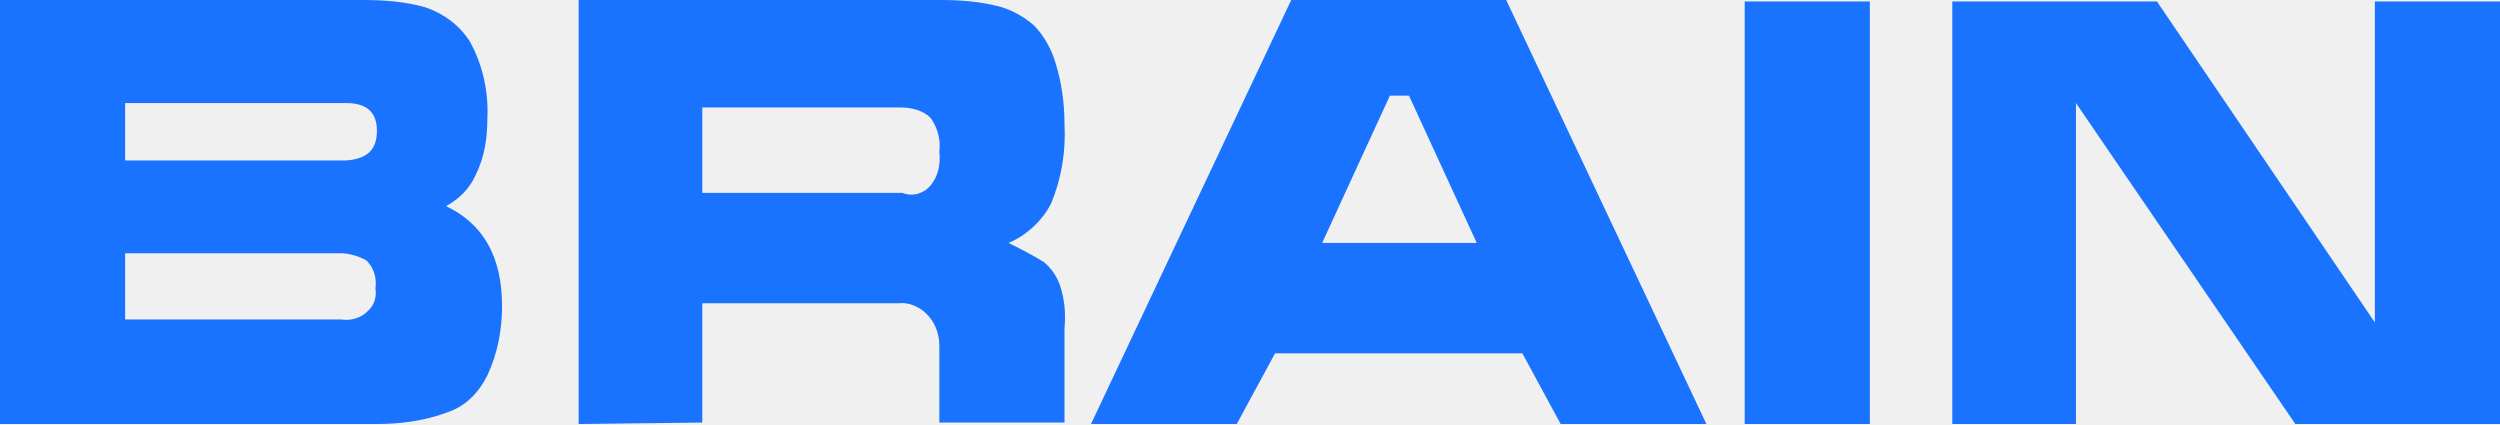
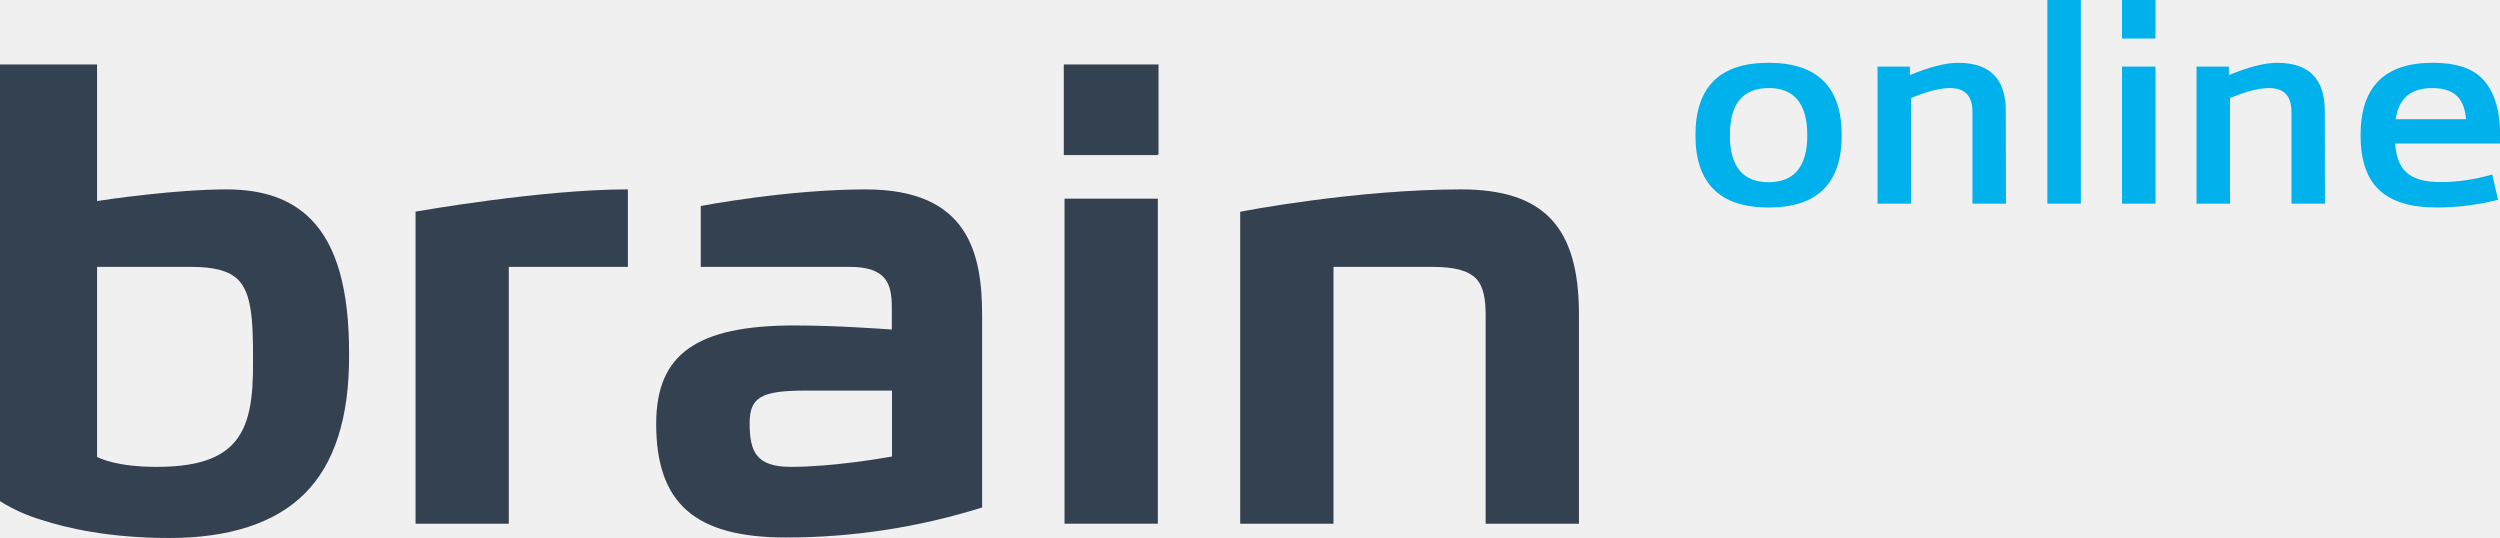
- <svg xmlns="http://www.w3.org/2000/svg" version="1.1" id="Слой_1" x="0px" y="0px" viewBox="0 0 169.8 28.8" style="enable-background:new 0 0 169.8 28.8;" xml:space="preserve">
-   <style type="text/css">
- 	.st0{fill:#FFFFFF;}
- 	.st1{fill:#1973FF;}
- </style>
-   <g id="Layer_2">
-     <g id="Слой_1_1_">
-       <path class="st0" d="M217,12c0.2,0,0.5-0.1,0.7-0.2c0.2-0.1,0.4-0.3,0.5-0.4c0.3-0.5,0.3-1.2-0.2-1.7c-0.2-0.3-0.6-0.4-0.9-0.4    c-0.2,0-0.5,0.1-0.7,0.2c-0.2,0.1-0.3,0.3-0.5,0.4c-0.1,0.2-0.2,0.5-0.2,0.7c0,0.2,0.1,0.5,0.2,0.7c0.1,0.2,0.3,0.3,0.5,0.4    C216.5,11.9,216.8,12,217,12z" />
-       <path class="st0" d="M183.9,8.1c0,0.5,0.1,1.1,0.3,1.6c0.2,0.5,0.5,0.9,0.8,1.3c0.4,0.4,0.8,0.7,1.4,0.9c0.6,0.2,1.2,0.3,1.8,0.3    c0.4,0,0.8,0,1.3-0.1c0.4-0.1,0.8-0.2,1.1-0.4c0.3-0.2,0.7-0.4,0.9-0.7l-1-1.8c-0.2,0.2-0.4,0.3-0.6,0.4c-0.2,0.1-0.5,0.3-0.7,0.3    c-0.2,0.1-0.5,0.1-0.8,0.1c-0.3,0-0.6-0.1-0.9-0.2c-0.2-0.1-0.4-0.3-0.6-0.4c-0.2-0.2-0.3-0.4-0.4-0.6c-0.2-0.5-0.1-1.1,0.1-1.6    c0.1-0.3,0.3-0.5,0.6-0.7c0.3-0.2,0.6-0.3,1-0.3c0.3,0,0.7,0.1,1,0.2c0.3,0.1,0.6,0.3,0.8,0.5l1.1-1.7c-0.3-0.3-0.6-0.5-0.9-0.7    c-0.3-0.2-0.7-0.3-1.1-0.4c-0.4-0.1-0.7-0.1-1.1-0.1c-0.6,0-1.2,0.1-1.8,0.3c-0.5,0.2-1,0.5-1.4,0.9c-0.4,0.4-0.6,0.8-0.8,1.3    C184,7.1,183.9,7.6,183.9,8.1z" />
-       <path class="st0" d="M192.1,8.1c0,0.6,0.1,1.1,0.3,1.6c0.2,0.5,0.5,0.9,0.9,1.3c0.4,0.3,0.9,0.6,1.4,0.8c0.5,0.2,1.1,0.3,1.7,0.3    c0.6,0,1.2-0.1,1.7-0.3c0.5-0.2,1-0.4,1.4-0.8c0.4-0.4,0.7-0.8,0.9-1.3c0.2-0.5,0.3-1.1,0.3-1.6c0-0.6-0.1-1.1-0.3-1.7    c-0.2-0.5-0.5-0.9-0.9-1.3c-0.4-0.4-0.9-0.6-1.4-0.8c-1.1-0.4-2.3-0.4-3.4,0c-0.5,0.2-1,0.5-1.4,0.8c-0.4,0.3-0.8,0.8-1,1.3    C192.1,7,192,7.5,192.1,8.1 M194.6,8.1c0-0.3,0.1-0.7,0.2-1c0.1-0.3,0.4-0.5,0.6-0.6c0.3-0.2,0.6-0.2,0.9-0.2    c0.3,0,0.6,0.1,0.9,0.2c0.3,0.1,0.5,0.4,0.6,0.6c0.2,0.3,0.2,0.7,0.3,1c0,0.3-0.1,0.7-0.3,1c-0.1,0.3-0.4,0.5-0.6,0.6    c-0.3,0.2-0.5,0.2-0.9,0.2c-0.3,0-0.6-0.1-0.9-0.2c-0.3-0.1-0.5-0.4-0.6-0.6C194.7,8.8,194.7,8.4,194.6,8.1L194.6,8.1z" />
-       <path class="st0" d="M202.2,11.9h2.6V8.6c0-0.3,0-0.5,0.1-0.8c0-0.2,0.1-0.5,0.2-0.7c0.1-0.2,0.3-0.4,0.5-0.5    c0.2-0.2,0.5-0.2,0.7-0.2c0.2,0,0.4,0.1,0.5,0.3c0.1,0.2,0.1,0.4,0.1,0.7v4.6h2.6V8.6c0-0.3,0-0.6,0.1-0.8c0-0.3,0.1-0.5,0.3-0.7    c0.1-0.2,0.3-0.3,0.4-0.4c0.2-0.1,0.5-0.2,0.7-0.2c0.2,0,0.4,0.1,0.5,0.3c0.1,0.2,0.1,0.4,0.1,0.7V12h2.6V7c0-0.6-0.1-1.2-0.3-1.7    c-0.2-0.4-0.5-0.7-0.9-0.9c-0.4-0.2-0.8-0.3-1.3-0.3c-0.4,0-0.7,0.1-1.1,0.2c-0.3,0.1-0.6,0.3-0.9,0.5c-0.2,0.2-0.4,0.4-0.6,0.6    l0,0c-0.2-0.4-0.5-0.8-0.9-1c-0.4-0.2-0.8-0.3-1.3-0.3c-0.3,0-0.6,0-0.8,0.2c-0.2,0.1-0.5,0.2-0.6,0.3c-0.2,0.1-0.3,0.3-0.4,0.4    c-0.1,0.1-0.2,0.3-0.3,0.4l0,0c0,0,0-0.1,0-0.1v-1h-2.5L202.2,11.9z" />
-       <path class="st0" d="M184.3,20.9c0,0.7,0.1,1.5,0.5,2.2c0.3,0.5,0.7,0.9,1.3,1.2c0.6,0.2,1.2,0.3,1.8,0.3c0.4,0,0.9-0.1,1.3-0.2    c0.4-0.1,0.7-0.3,1.1-0.6c0.3-0.2,0.6-0.5,0.7-0.9l0,0V23c0,0.1,0,0.3,0,0.4v0.9h3.2v-9.7h-3.3v4.3c0,0.5-0.1,0.9-0.2,1.3    c-0.1,0.4-0.4,0.7-0.7,1c-0.3,0.2-0.7,0.4-1.2,0.4c-0.3,0-0.6-0.1-0.8-0.3c-0.2-0.3-0.3-0.6-0.3-1v-5.7h-3.3L184.3,20.9z" />
-       <path class="st0" d="M195.6,21.6c0,0.5,0.1,1,0.4,1.5c0.3,0.4,0.7,0.8,1.1,1c1.2,0.6,2.7,0.5,3.8-0.3c0.3-0.2,0.6-0.5,0.8-0.8h0.1    c0,0.1,0,0.1,0,0.2c0,0.1,0,0.3,0,0.4v0.6h3v-6c0-0.7-0.2-1.5-0.5-2.1c-0.4-0.6-0.9-1.1-1.5-1.4c-0.7-0.3-1.5-0.5-2.4-0.5    c-0.5,0-1.1,0.1-1.6,0.2c-0.5,0.1-1,0.3-1.5,0.5c-0.4,0.2-0.8,0.4-1.1,0.6l1.1,2.4c0.4-0.2,0.8-0.5,1.3-0.6    c0.5-0.2,0.9-0.3,1.4-0.3c0.2,0,0.5,0,0.7,0.1c0.2,0.1,0.4,0.2,0.5,0.4c0.1,0.2,0.2,0.4,0.2,0.6v0.2h-0.4c-0.5,0-1,0-1.5,0.1    c-0.5,0.1-1,0.2-1.5,0.3c-0.5,0.1-0.9,0.3-1.3,0.6c-0.4,0.2-0.7,0.6-0.9,0.9C195.7,20.7,195.6,21.2,195.6,21.6 M198.9,21.3    c0-0.2,0.1-0.4,0.2-0.5c0.2-0.2,0.4-0.3,0.6-0.4c0.2-0.1,0.5-0.1,0.7-0.2c0.3,0,0.5,0,0.8,0h0.3v0.3c0,0.3-0.1,0.6-0.2,0.8    c-0.1,0.3-0.3,0.5-0.6,0.6c-0.3,0.2-0.6,0.3-0.9,0.3c-0.3,0-0.5-0.1-0.7-0.3C198.9,21.8,198.9,21.6,198.9,21.3L198.9,21.3z" />
-       <path class="st1" d="M118.5,28.8V0.1h8.5v28.7H118.5 M132.6,28.8V0.1h13.9l14.8,21.8V0.1h8.5v28.7h-13.9L141,7v21.8L132.6,28.8     M0,28.8V0h24.6c1.5,0,2.9,0.1,4.3,0.5c1.2,0.4,2.3,1.2,3,2.3c0.9,1.6,1.3,3.5,1.2,5.3c0,1.3-0.2,2.6-0.8,3.8    c-0.4,0.9-1.1,1.6-2,2.1c2.5,1.2,3.8,3.4,3.8,6.8c0,1.6-0.3,3.2-1,4.7c-0.6,1.2-1.5,2.1-2.7,2.5c-1.6,0.6-3.2,0.8-4.9,0.8H0     M39.3,28.8V0h24.6c1.3,0,2.6,0.1,3.8,0.4c0.9,0.2,1.8,0.7,2.5,1.3c0.7,0.7,1.2,1.6,1.5,2.6c0.4,1.3,0.6,2.7,0.6,4.1    c0.1,1.9-0.2,3.7-0.9,5.4c-0.6,1.2-1.7,2.2-2.9,2.7c0.8,0.4,1.6,0.8,2.4,1.3c0.5,0.4,0.9,1,1.1,1.6c0.3,0.9,0.4,1.9,0.3,2.9v6.4    h-8.5v-5.2c0-0.7-0.2-1.4-0.7-2c-0.5-0.6-1.3-1-2.1-0.9H47.7v8.1L39.3,28.8 M74.1,28.8L87.7,0h14.6l13.6,28.8H106l-2.6-4.8H86.6    L84,28.8L74.1,28.8 M24.9,21.2c0.5-0.4,0.7-1,0.6-1.6c0.1-0.7-0.1-1.4-0.6-1.9c-0.5-0.3-1.2-0.5-1.8-0.5H8.5v4.5h14.7    C23.8,21.8,24.5,21.6,24.9,21.2 M100.3,16.5l-4.6-10h-1.3l-4.6,10H100.3 M63.2,12.6c0.5-0.6,0.7-1.4,0.6-2.3    c0.1-0.8-0.1-1.6-0.6-2.3c-0.5-0.5-1.3-0.7-2-0.7H47.7v5.8h13.6C62,13.4,62.8,13.1,63.2,12.6 M25.6,8.9c0-1.3-0.7-1.9-2.1-1.9h-15    v3.9h15C24.9,10.8,25.6,10.2,25.6,8.9z" />
+ <svg xmlns="http://www.w3.org/2000/svg" viewBox="0 0 610.46 131.36">
+   <defs>
+     <style>.cls-1{fill:#00b1eb;}.cls-2{fill:#344151;}</style>
+   </defs>
+   <g id="Слой_2" data-name="Слой 2">
+     <g id="Слой_1-2" data-name="Слой 1">
+       <path class="cls-1" d="M431.86,50.67C419.94,50.67,414,44.75,414,33s5.93-17.67,17.85-17.67S449.72,21.24,449.72,33,443.79,50.67,431.86,50.67Zm0-29.16c-6.28,0-9.45,3.83-9.45,11.49s3.17,11.49,9.45,11.49,9.45-3.83,9.45-11.49S438.14,21.5,431.86,21.5Z" />
+       <path class="cls-1" d="M489.82,49.73h-8.18V27.42c.07-5.78-3.88-8.06-15-3.49v25.8h-8.18V16.26h7.9v2.08c4.8-2,8.75-3,11.78-3,7.76,0,11.64,3.9,11.64,11.76Z" />
+       <path class="cls-1" d="M508.11,0V49.73h-8.18V0Z" />
+       <path class="cls-1" d="M526.34,9.41h-8.18V0h8.18Zm0,40.32h-8.18V16.26h8.18Z" />
+       <path class="cls-1" d="M567.72,49.73h-8.18V27.42c.07-5.78-3.88-8.06-15-3.49v25.8h-8.18V16.26h7.9v2.08c4.8-2,8.75-3,11.78-3,7.76,0,11.64,3.9,11.64,11.76Z" />
+       <path class="cls-1" d="M608.56,42.6,610,48.79a62,62,0,0,1-14.89,1.88c-12.91,0-18.7-5.64-18.7-17.67,0-11.76,5.86-17.67,17.57-17.67,6.14,0,10.37,1.55,12.84,4.64s3.67,7.39,3.67,13v2.08H584.85c.49,6.25,3.1,9.41,11.22,9.41A44.51,44.51,0,0,0,608.56,42.6ZM585,29.1h17.15c-.35-4.57-2.4-7.59-8.25-7.59C588.66,21.5,585.7,24.06,585,29.1Z" />
+       <path class="cls-2" d="M75.86,53.48C71,48.62,64.31,46.25,55.37,46.25c-12.5,0-28.77,2.4-31.67,2.84V15.74H0V122.36l.17.12a40.87,40.87,0,0,0,9.93,4.46c6.13,2,16.53,4.43,31.25,4.43s25.92-3.67,33.12-10.91S85.32,102,85.24,86.57C85.29,70.69,82.22,59.87,75.86,53.48ZM61.79,88.13h0c.06,9.14-.8,16.13-5.17,20.54C53,112.3,47.18,114,38.27,114c-9.59,0-13.71-2-14.57-2.43V65.17h23c5.76,0,9.28,1,11.43,3.12C61.29,71.47,61.84,77.46,61.79,88.13Z" />
+       <path class="cls-2" d="M211.43,46.25c-19.11,0-39.76,3.95-40,4l-.32.06V65.17h36.47c3.82,0,6.45.78,8.06,2.4,2.17,2.18,2.15,5.6,2.13,8.9v4c-2.31-.17-13.75-1-23.71-1-24,0-33.83,7-33.83,24,0,19.47,9.48,27.78,31.71,27.78A160.08,160.08,0,0,0,239.56,124l.26-.09V77C239.82,61.81,236.44,46.25,211.43,46.25Zm6.38,65.22c-2.12.38-14.48,2.53-24.71,2.53-8.45,0-10.05-3.73-10.05-10.62,0-6.39,2.8-8,13.63-8h21.13Z" />
+       <path class="cls-2" d="M356.77,46.25c-25.75,0-53.35,5.34-53.62,5.4l-.31.06v76.17h22.78V65.17h24.27c5.26,0,8.6.9,10.51,2.83s2.42,5.28,2.37,9.48v50.4h22.78V76.68C385.54,55.35,376.94,46.25,356.77,46.25Z" />
+       <rect class="cls-2" x="259.94" y="48.51" width="22.78" height="79.37" />
+       <polygon class="cls-2" points="259.76 15.74 259.76 37.87 282.72 37.87 282.72 37.69 282.89 37.69 282.89 15.74 259.76 15.74" />
+       <path class="cls-2" d="M152.92,46.25c-20.52,0-50.83,5.31-51.13,5.37l-.32.06v76.21h22.77V65.17h29.08V46.25Z" />
    </g>
  </g>
</svg>
